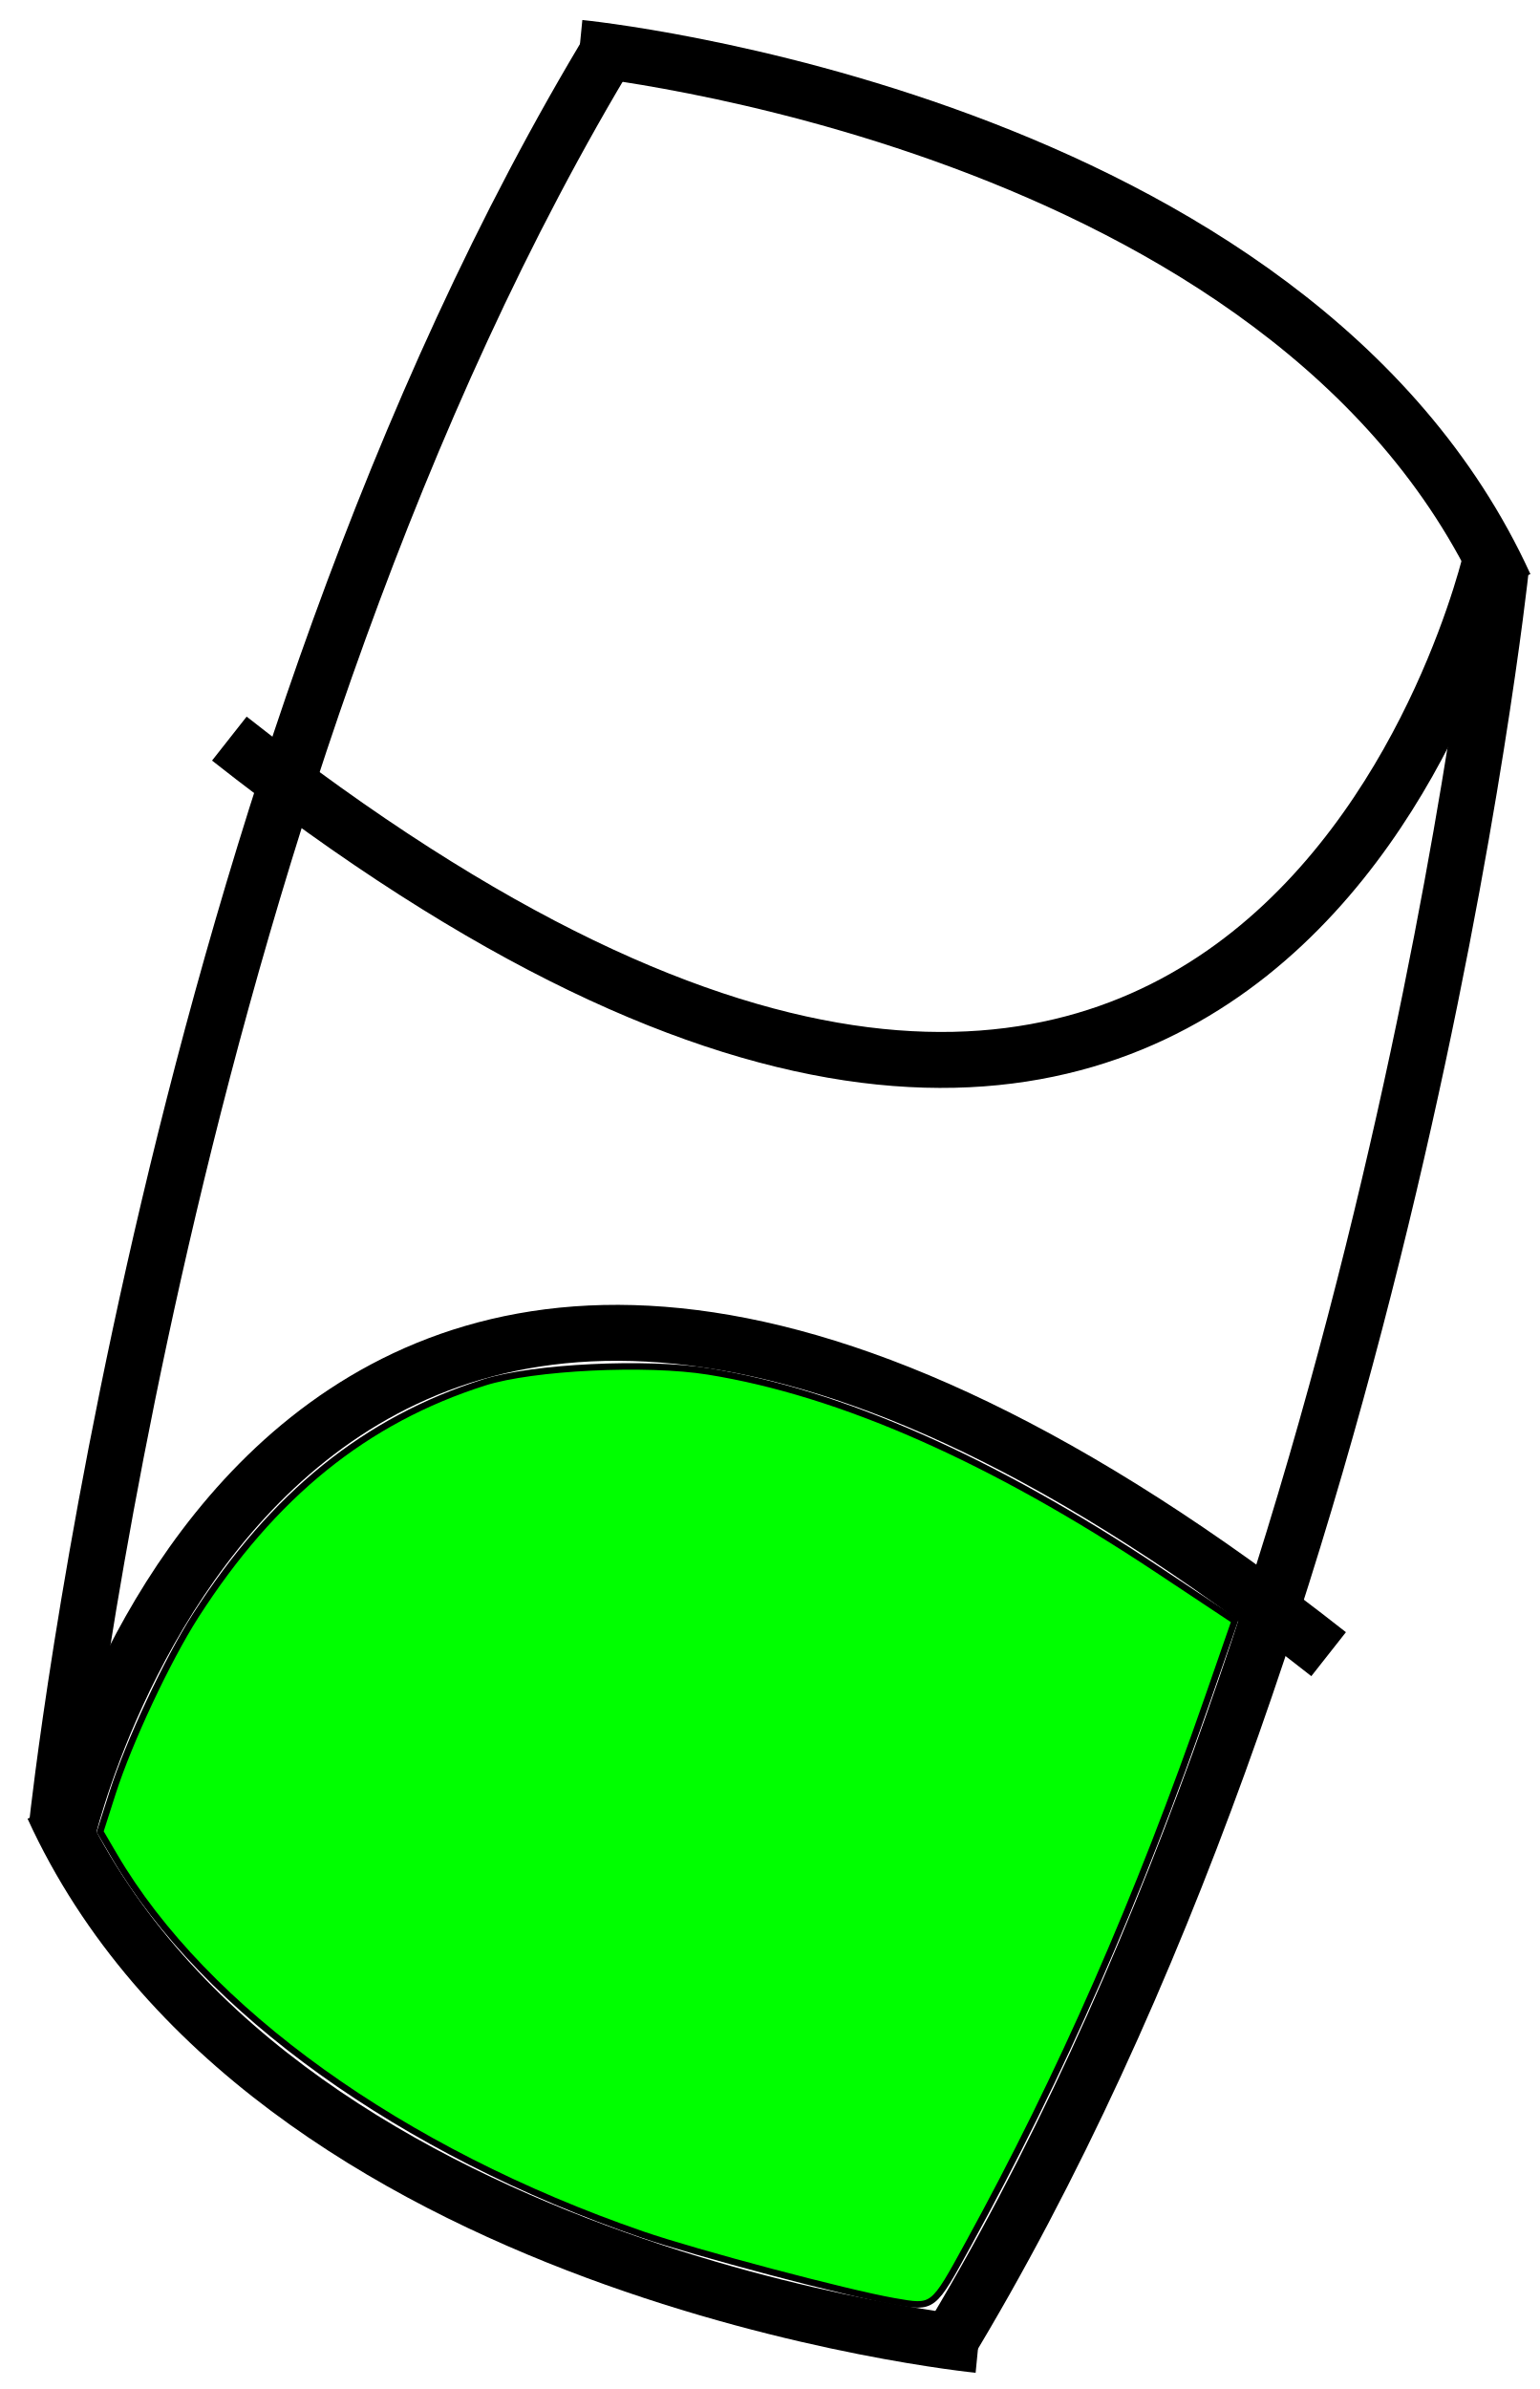
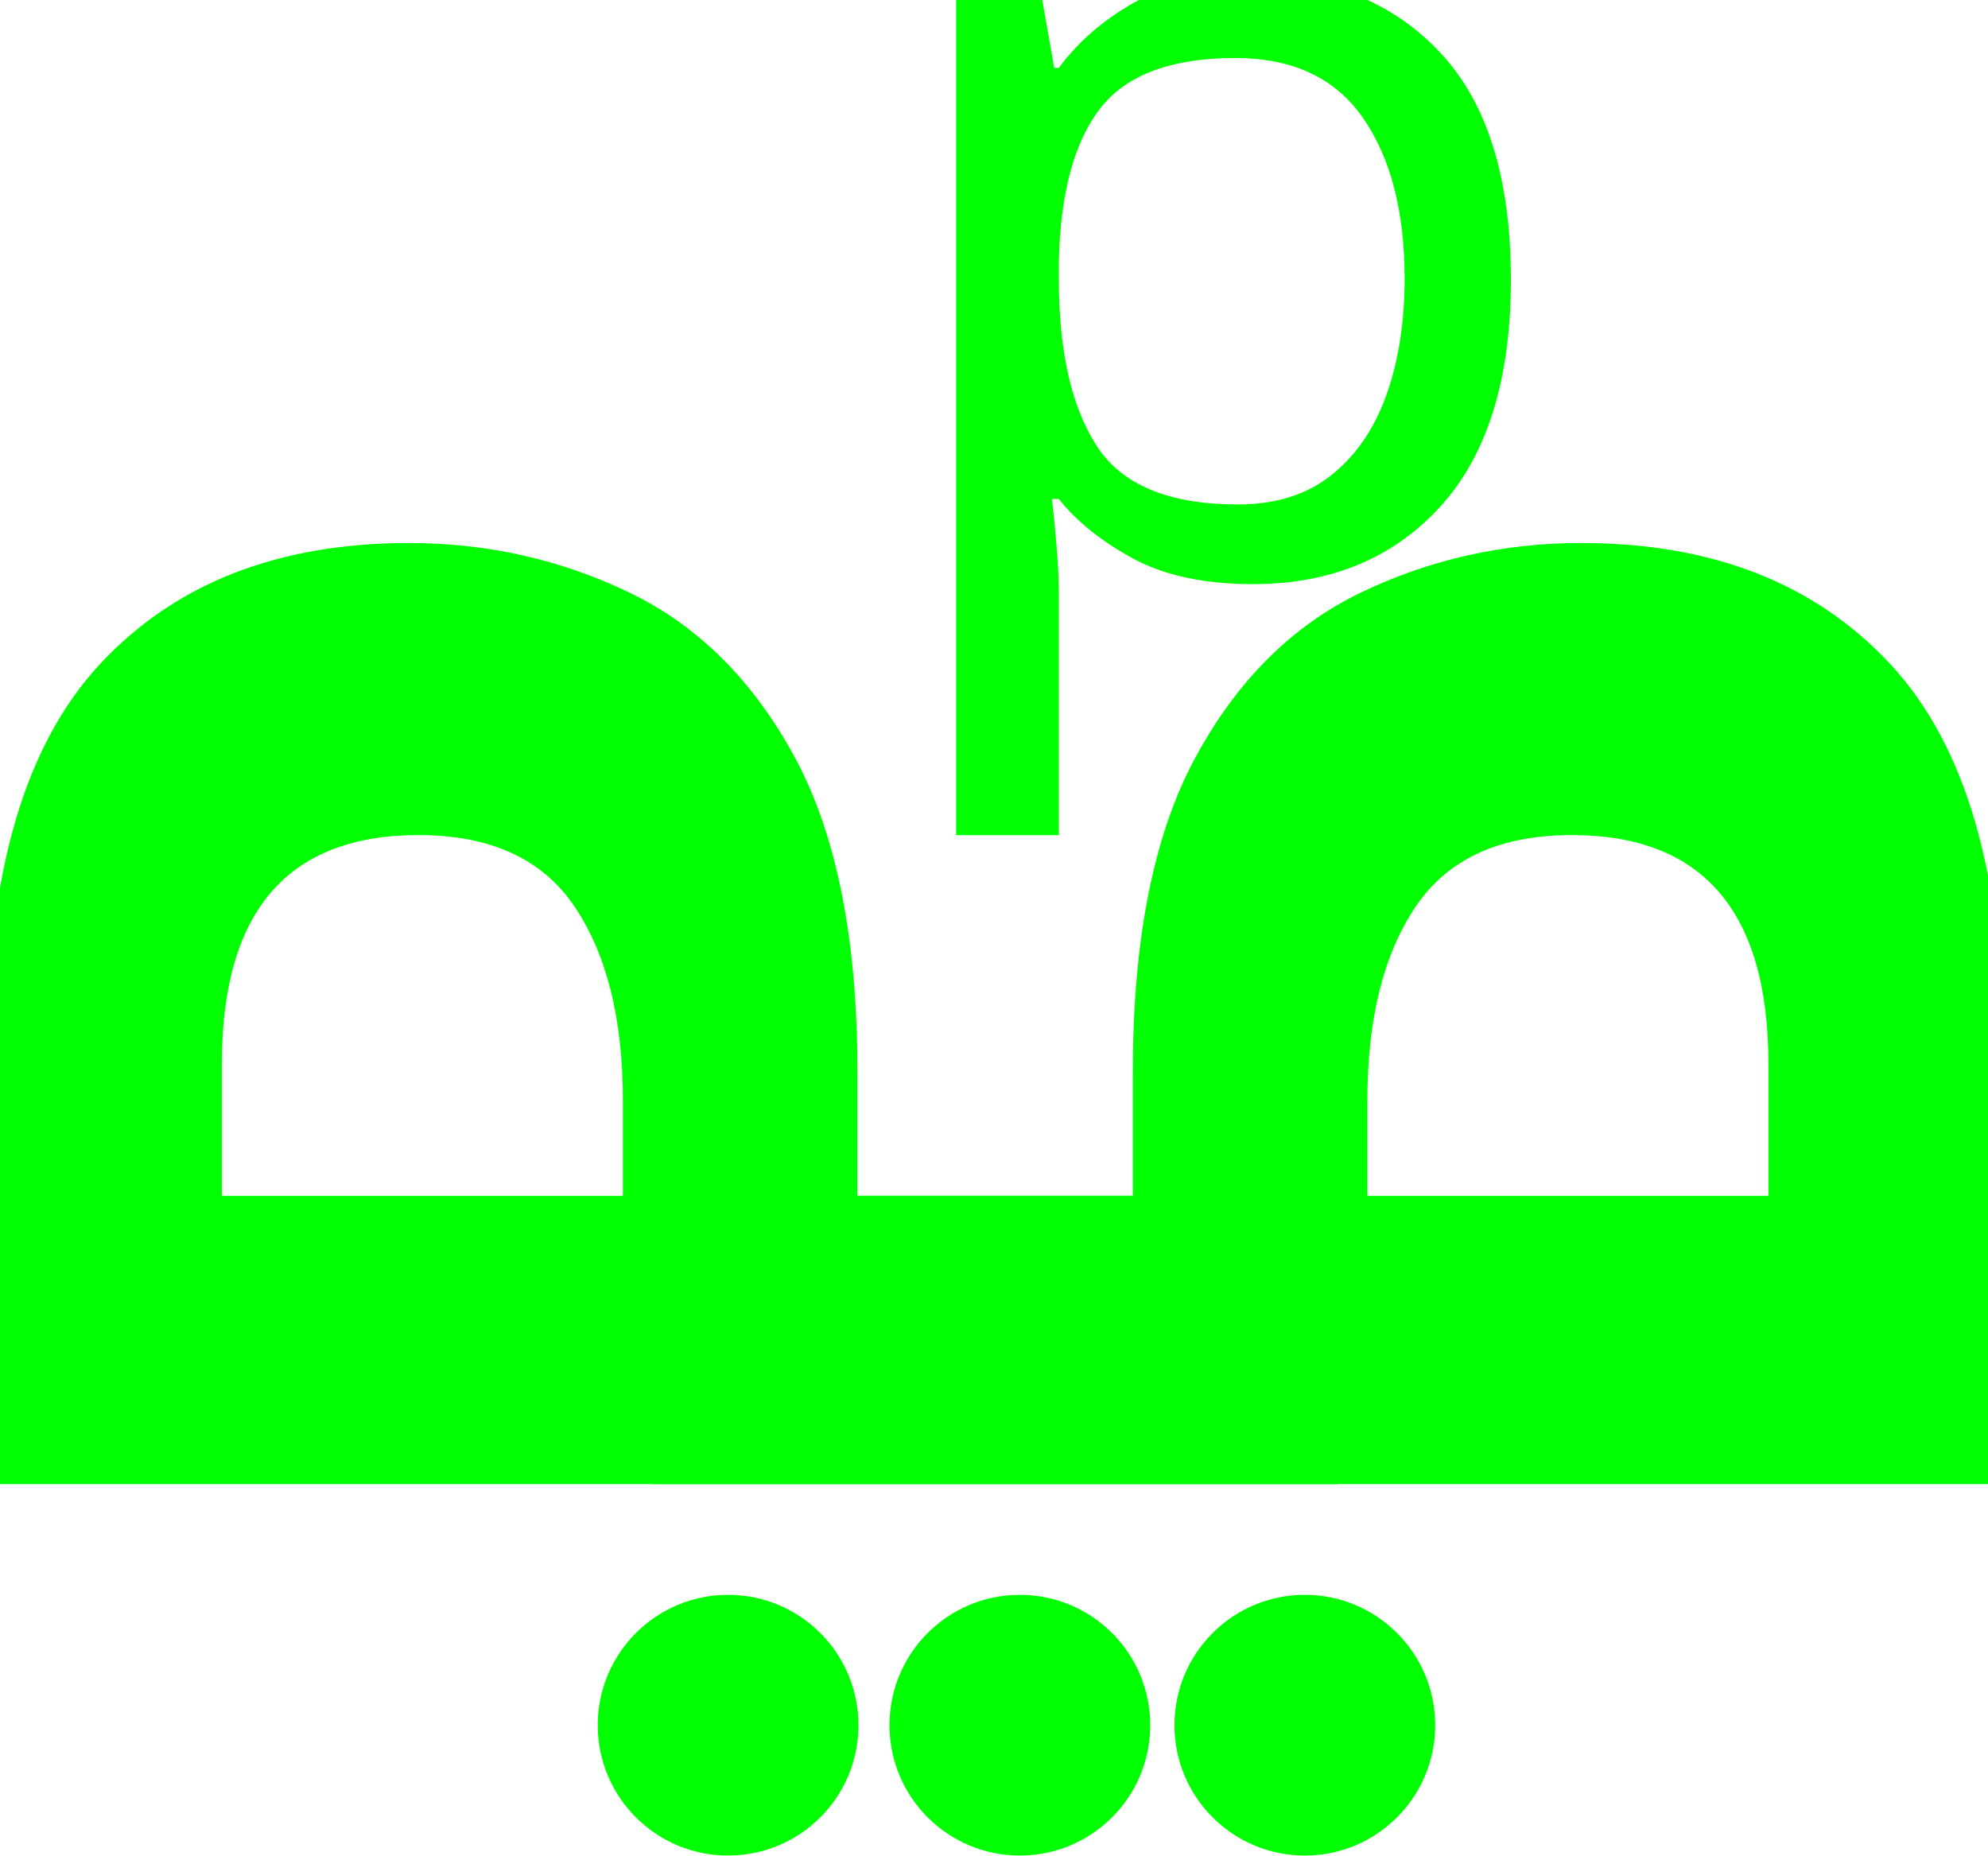
- <svg xmlns="http://www.w3.org/2000/svg" id="svg3039" version="1.1" width="136" height="211">
-   <defs id="defs3043" />
-   <path style="fill:none;stroke:#000000;stroke-width:4.942;stroke-linecap:butt;stroke-linejoin:miter;stroke-miterlimit:4;stroke-opacity:1;stroke-dasharray:none" d="m 5.058,160.997 c 0,0 9.924,-92.637 49.146,-157.246" id="path3177" />
-   <path style="fill:none;stroke:#000000;stroke-width:4.942;stroke-linecap:butt;stroke-linejoin:miter;stroke-miterlimit:4;stroke-opacity:1;stroke-dasharray:none" d="m 51.206,4.226 c 0,0 62.85,6.176 81.752,47.506" id="path3947" />
-   <path style="fill:none;stroke:#000000;stroke-width:4.942;stroke-linecap:butt;stroke-linejoin:miter;stroke-miterlimit:4;stroke-opacity:1;stroke-dasharray:none" d="m 131.785,49.082 c 0,0 -19.847,88.362 -111.523,16.152" id="path3949" />
-   <path style="fill:none;stroke:#000000;stroke-width:4.942;stroke-linecap:butt;stroke-linejoin:miter;stroke-miterlimit:4;stroke-opacity:1;stroke-dasharray:none" d="m 132.582,50.337 c 0,0 -9.924,92.637 -49.146,157.246" id="path3177-8" />
-   <path style="fill:none;stroke:#000000;stroke-width:4.942;stroke-linecap:butt;stroke-linejoin:miter;stroke-miterlimit:4;stroke-opacity:1;stroke-dasharray:none" d="m 86.434,207.108 c 0,0 -62.85,-6.176 -81.752,-47.506" id="path3947-9" />
-   <path style="fill:none;stroke:#000000;stroke-width:4.942;stroke-linecap:butt;stroke-linejoin:miter;stroke-miterlimit:4;stroke-opacity:1;stroke-dasharray:none" d="m 5.856,162.251 c 0,0 19.847,-88.362 111.523,-16.152" id="path3949-1" />
-   <path style="fill:#00ff00;fill-opacity:1;stroke:#000000;stroke-width:0.575;stroke-miterlimit:4;stroke-opacity:1;stroke-dasharray:none" d="M 78.996,203.256 C 74.85,202.534 61.484,198.991 56.748,197.358 35.487,190.027 18.093,177.552 10.09,163.897 l -1.241,-2.118 1.095,-3.422 c 1.444,-4.509 4.844,-11.763 7.334,-15.647 6.854,-10.687 15.024,-17.288 25.522,-20.619 4.273,-1.356 14.324,-1.845 19.792,-0.963 11.705,1.888 24.972,7.743 39.718,17.527 l 6.775,4.496 -2.295,6.611 c -6.239,17.977 -13.042,33.486 -21.244,48.434 -3.156,5.752 -3.049,5.669 -6.552,5.059 l 0,0 z" id="path4025" />
+ <svg xmlns="http://www.w3.org/2000/svg" width="586" height="547" id="svg2" version="1.1">
+   <defs id="defs4" />
+   <g id="layer1" transform="translate(0,-505.3622)">
+     <text xml:space="preserve" style="font-size:155.593px;font-style:normal;font-variant:normal;font-weight:bold;font-stretch:normal;line-height:125%;letter-spacing:0px;word-spacing:0px;fill:#00ff00;fill-opacity:1;stroke:none;font-family:Alba;-inkscape-font-specification:Alba Bold" x="-988.979" y="396.169" id="text3005" transform="matrix(0,-1.004536,0.9954844,0,0,0)">
+       <tspan id="tspan3007" x="-988.979" y="396.169" style="font-size:560.134px;font-style:normal;font-variant:normal;font-weight:bold;font-stretch:normal;fill:#00ff00;font-family:Alba;-inkscape-font-specification:Alba Bold">P</tspan>
+     </text>
+     <text transform="matrix(0,-1.004536,-0.9954844,0,0,0)" id="text3031" y="-193.16" x="-988.979" style="font-size:155.593px;font-style:normal;font-variant:normal;font-weight:bold;font-stretch:normal;line-height:125%;letter-spacing:0px;word-spacing:0px;fill:#00ff00;fill-opacity:1;stroke:none;font-family:Alba;-inkscape-font-specification:Alba Bold" xml:space="preserve">
+       <tspan style="font-size:560.134px;font-style:normal;font-variant:normal;font-weight:bold;font-stretch:normal;fill:#00ff00;font-family:Alba;-inkscape-font-specification:Alba Bold" y="-193.16" x="-988.979" id="tspan3033">P</tspan>
+     </text>
+     <path style="fill:#00ff00;fill-opacity:1;stroke:#000000;stroke-width:0;stroke-linejoin:round;stroke-miterlimit:4;stroke-opacity:1;stroke-dasharray:none" id="path3035" d="m 333.051,442.533 a 38.429,38.429 0 1 1 -76.858,0 38.429,38.429 0 1 1 76.858,0 z" transform="translate(-79.99999,571.3622)" />
+     <path transform="translate(5.999999,571.3622)" d="m 333.051,442.533 a 38.429,38.429 0 1 1 -76.858,0 38.429,38.429 0 1 1 76.858,0 z" id="path3809" style="fill:#00ff00;fill-opacity:1;stroke:#000000;stroke-width:0;stroke-linejoin:round;stroke-miterlimit:4;stroke-opacity:1;stroke-dasharray:none" />
+     <path style="fill:#00ff00;fill-opacity:1;stroke:#000000;stroke-width:0;stroke-linejoin:round;stroke-miterlimit:4;stroke-opacity:1;stroke-dasharray:none" id="path3811" d="m 333.051,442.533 a 38.429,38.429 0 1 1 -76.858,0 38.429,38.429 0 1 1 76.858,0 z" transform="translate(89.99998,571.3622)" />
+     <text xml:space="preserve" style="font-size:92.45px;font-style:normal;font-weight:normal;line-height:125%;letter-spacing:0px;word-spacing:0px;fill:#000000;fill-opacity:1;stroke:none;font-family:Sans" x="244.149" y="697.568" id="text3813" transform="scale(1.034467,0.9666818)">
+       <tspan id="tspan3815" x="244.149" y="697.568" style="font-size:332.819px;font-style:normal;font-variant:normal;font-weight:normal;font-stretch:normal;fill:#00ff00;font-family:Alba Matter;-inkscape-font-specification:Alba Matter">p</tspan>
+     </text>
+   </g>
</svg>
